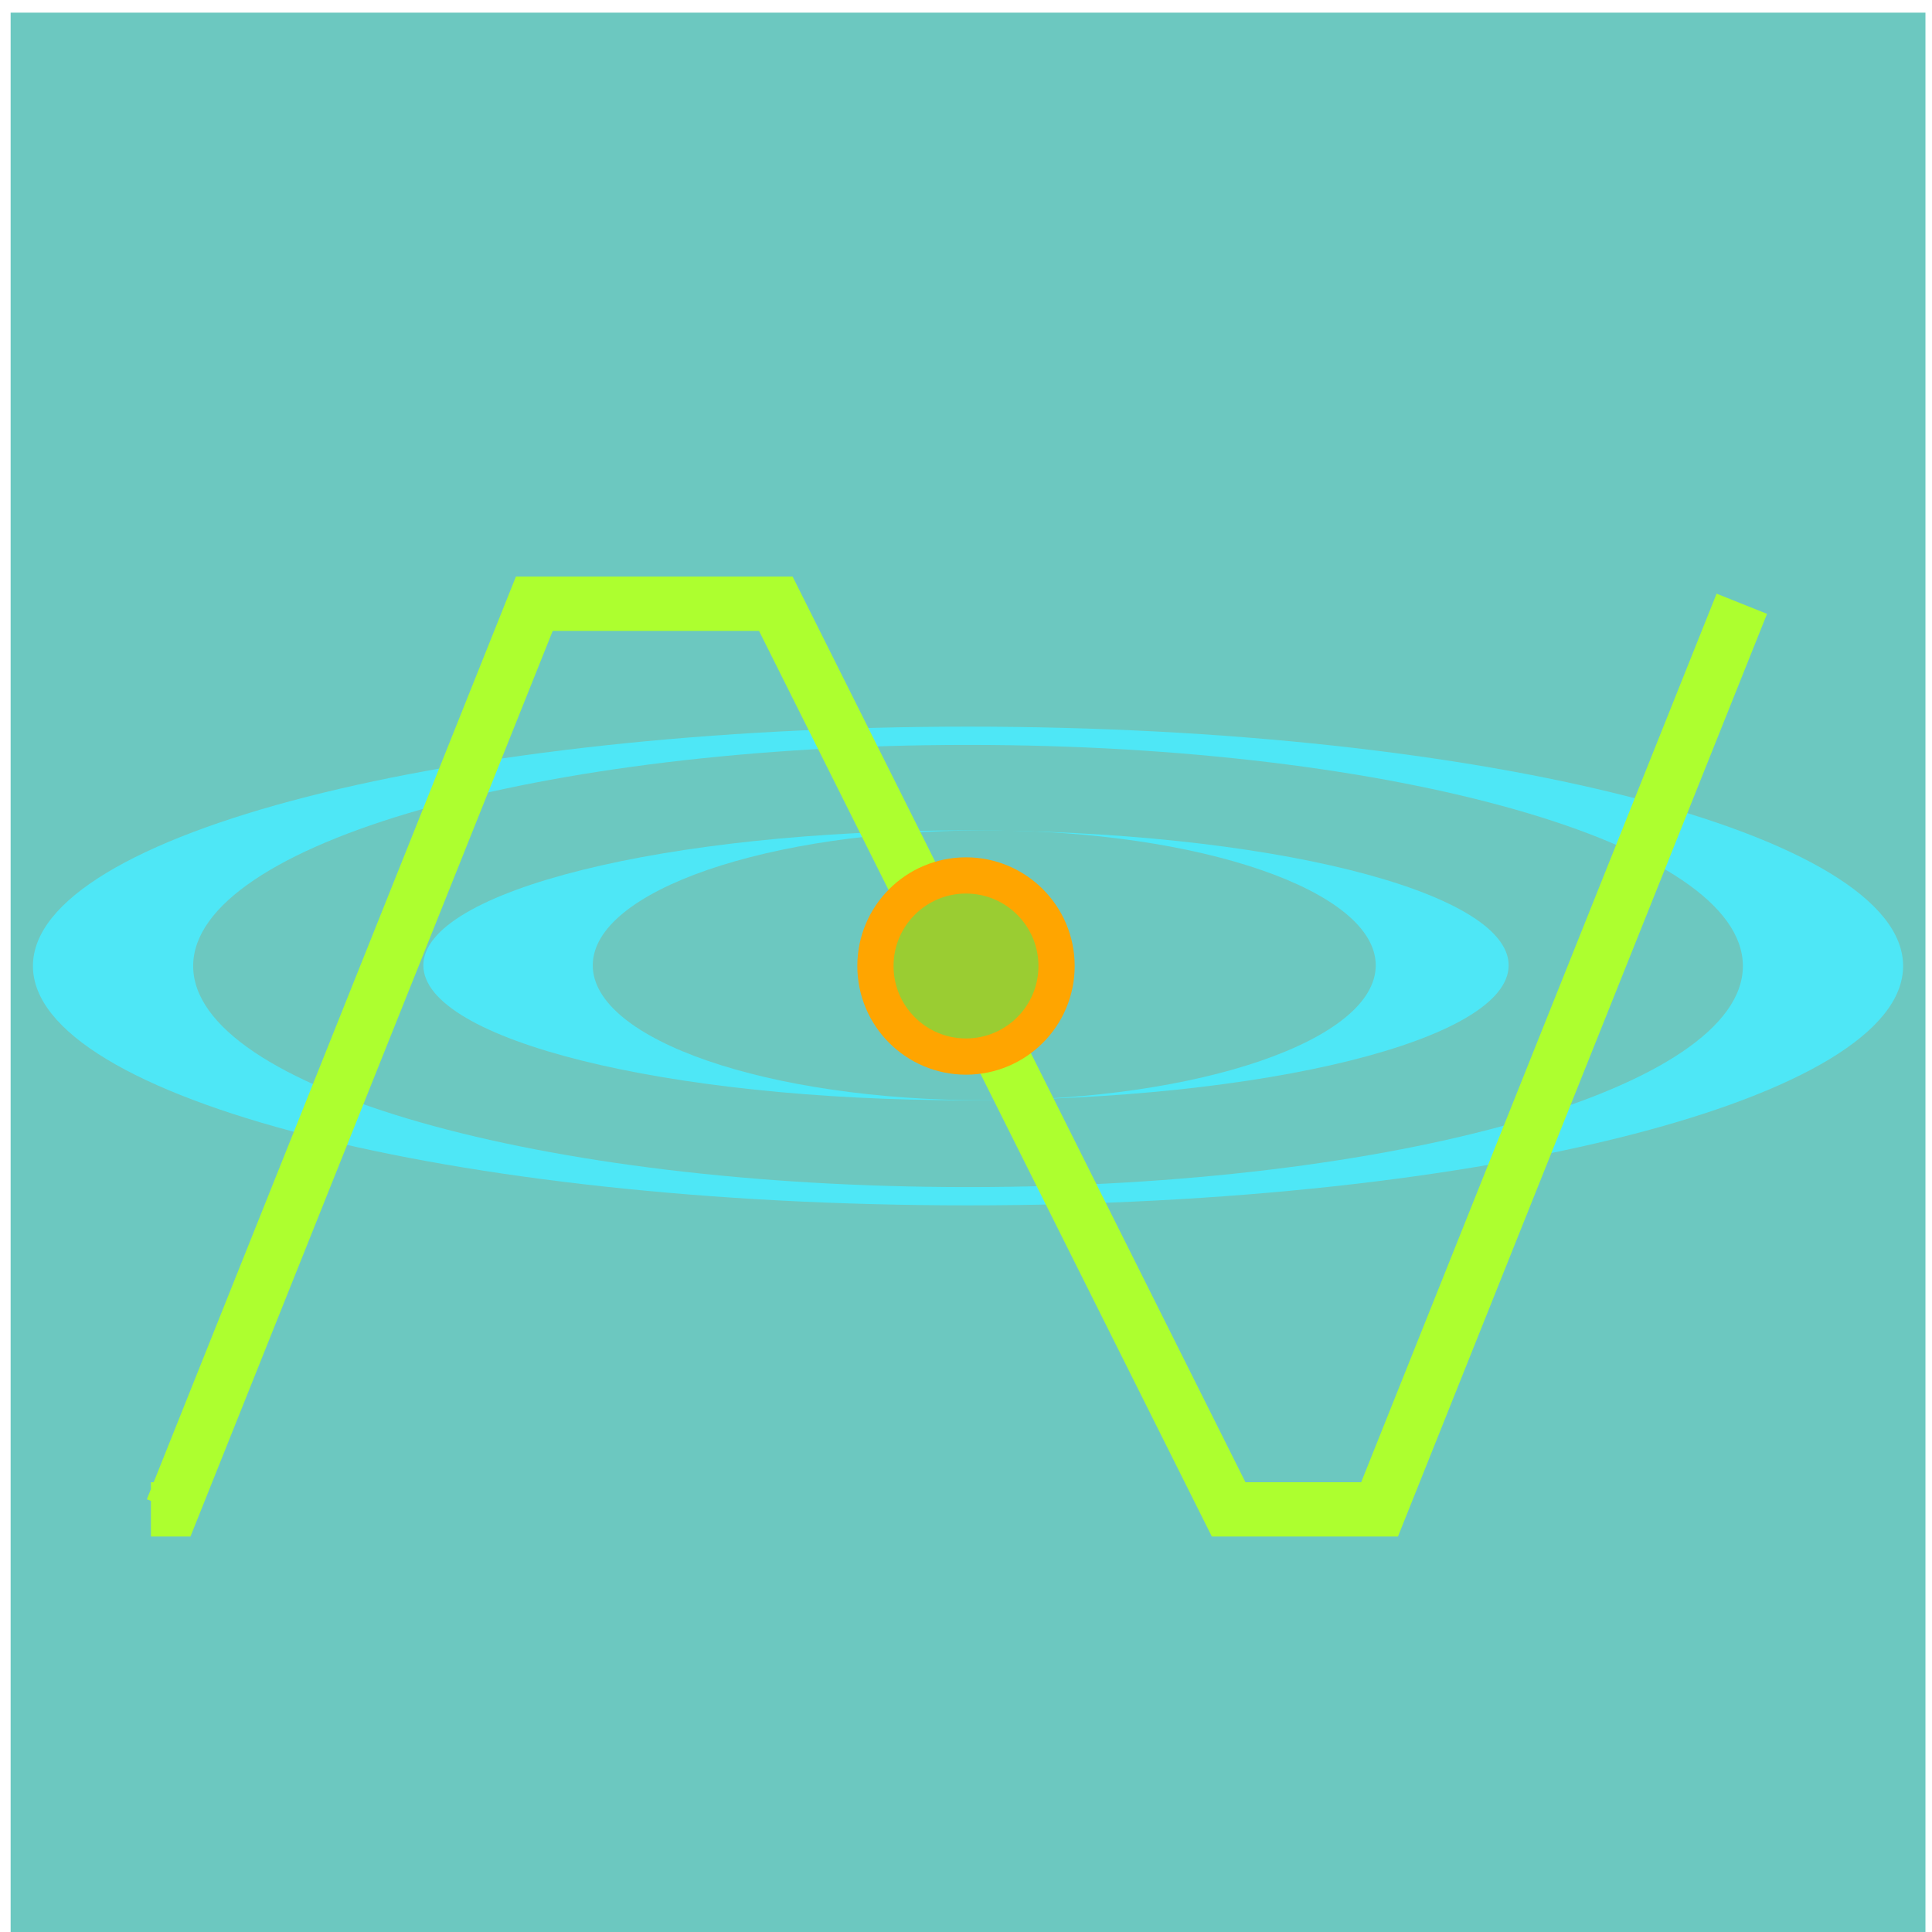
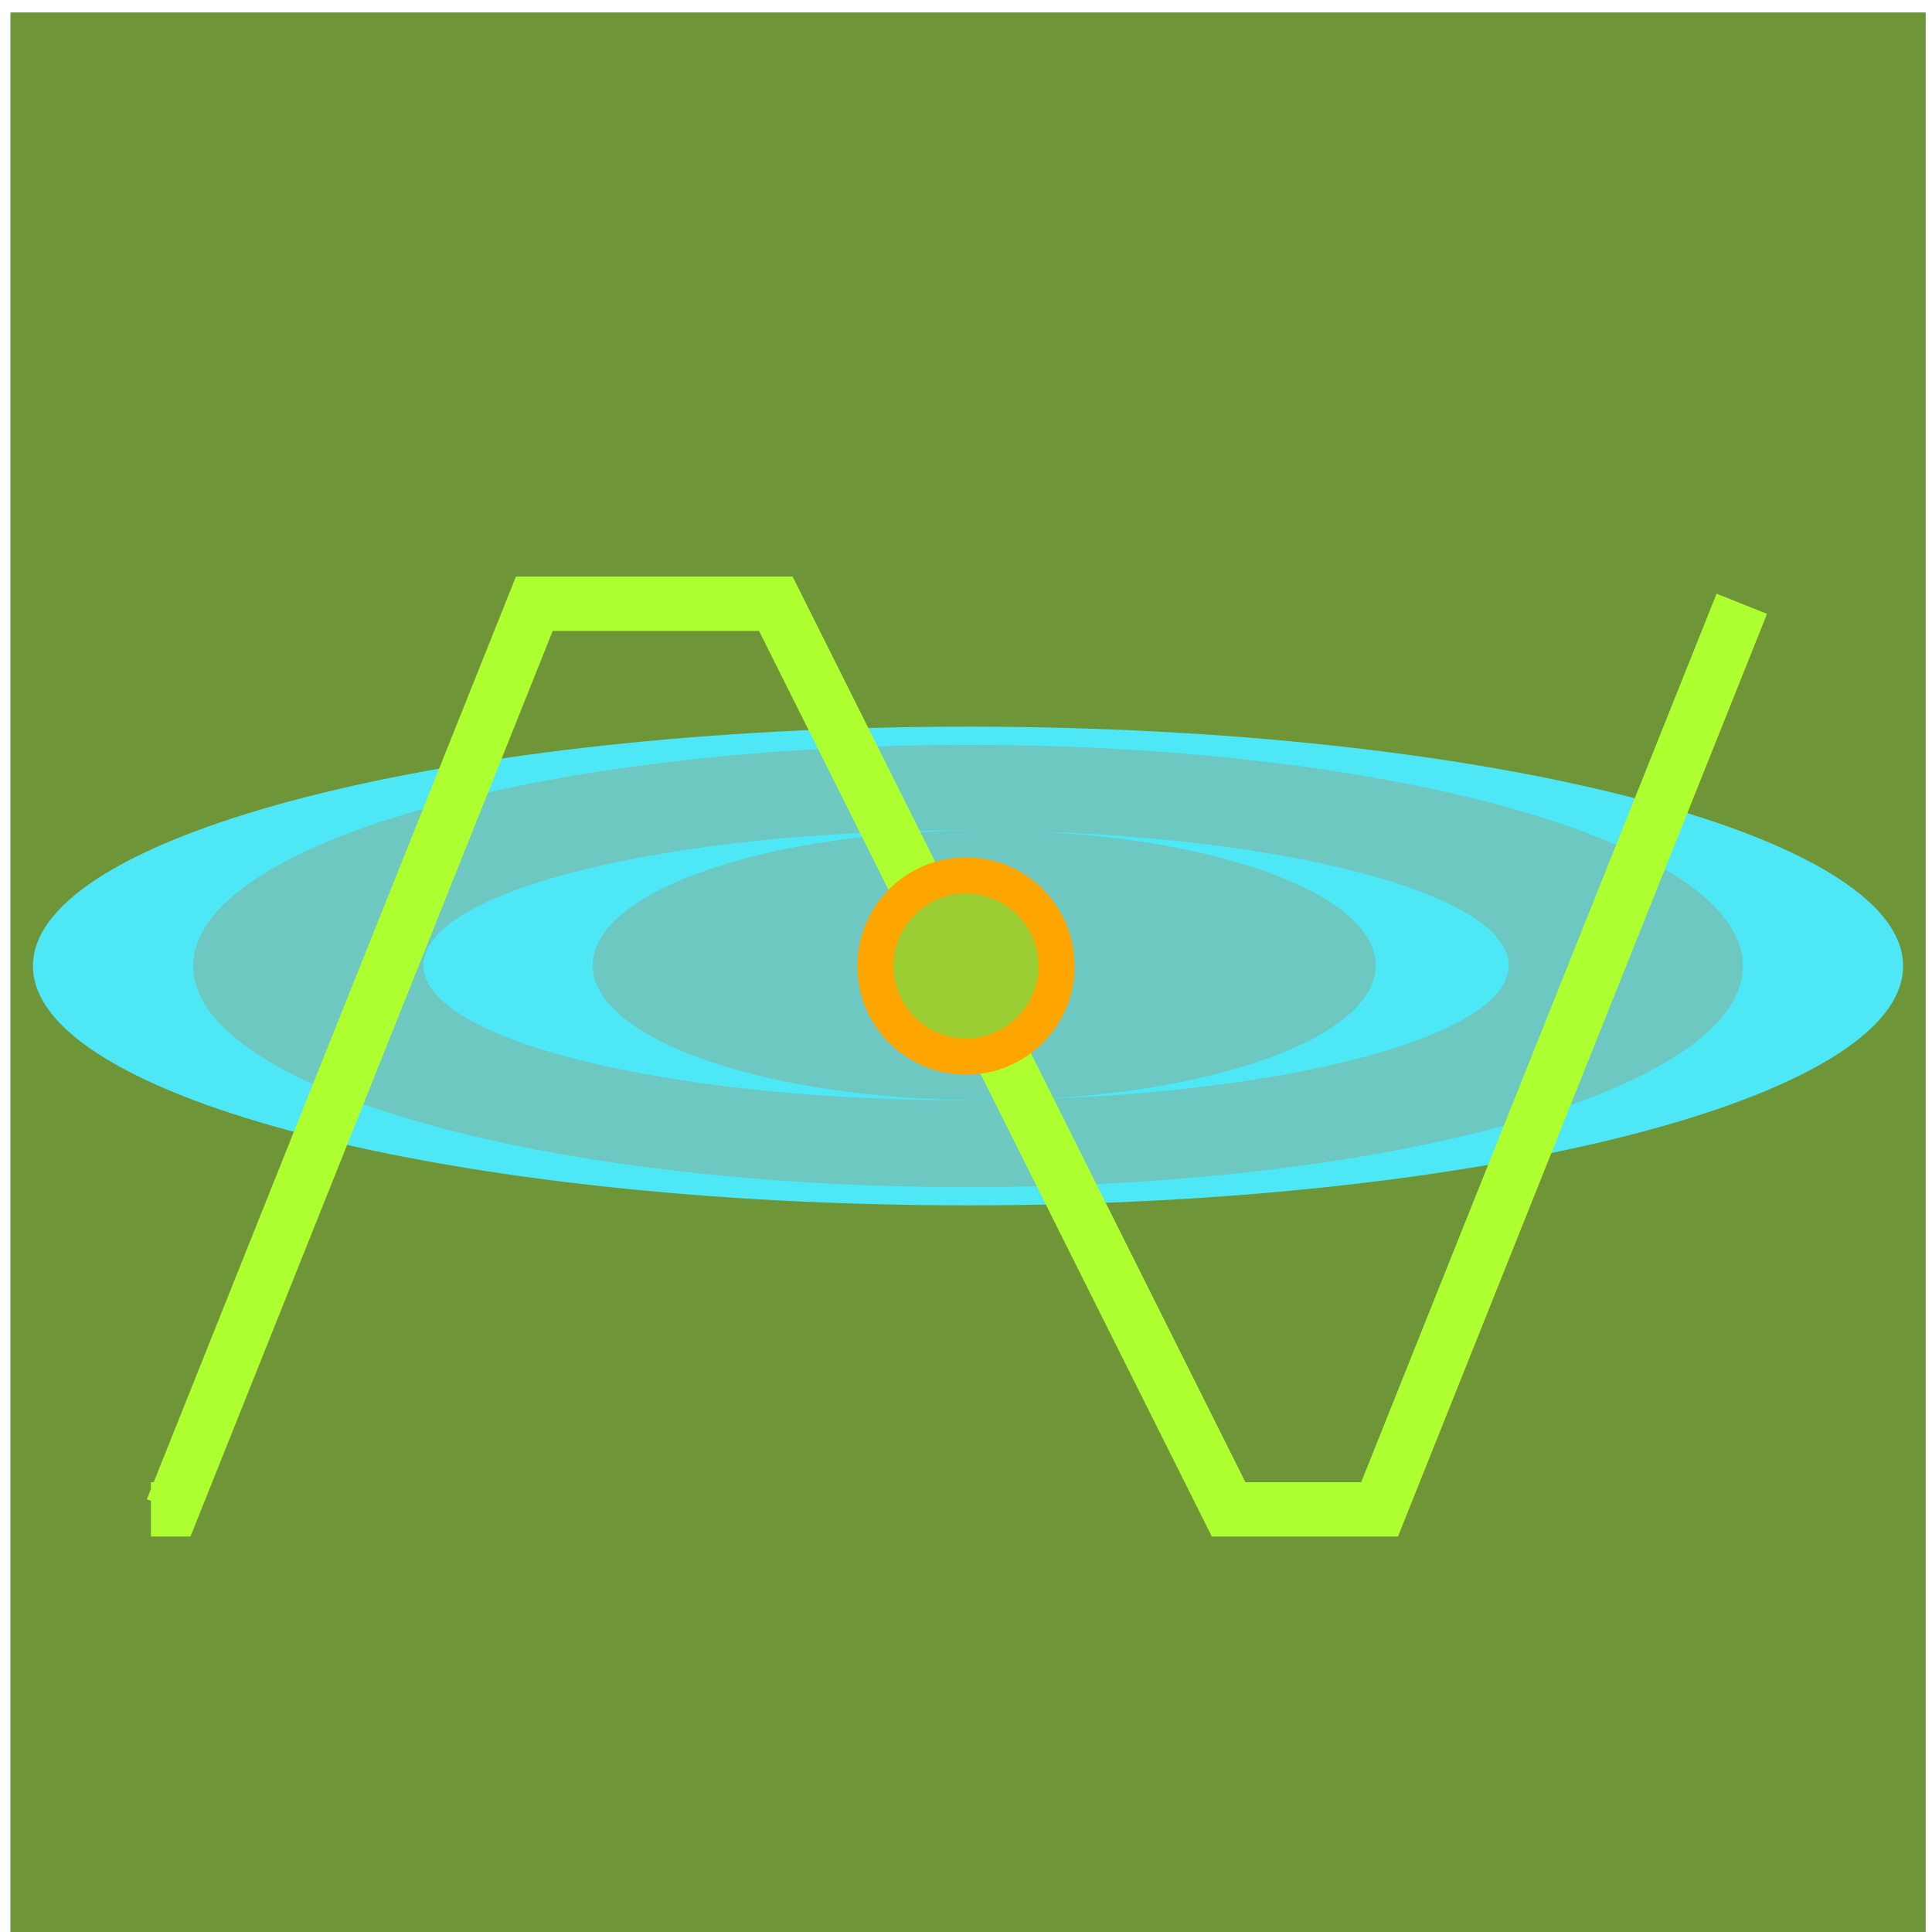
<svg xmlns="http://www.w3.org/2000/svg" xmlns:xlink="http://www.w3.org/1999/xlink" version="1.1" preserveAspectRatio="xMidYMid meet" viewBox="0 0 640 640" width="192" height="192">
  <defs>
    <path d="M3.52 4.19L637.83 4.19L637.83 640L3.52 640L3.52 4.19Z" id="c4zXedqAv"> </path>
    <path d="M630.43 320C630.43 363.76 491.63 399.29 320.67 399.29C149.71 399.29 10.91 363.76 10.91 320C10.91 276.24 149.71 240.71 320.67 240.71C491.63 240.71 630.43 276.24 630.43 320Z" id="apWv0N91X"> </path>
    <path d="M577.35 320C577.35 360.42 462.34 393.24 320.67 393.24C179.01 393.24 63.99 360.42 63.99 320C63.99 279.58 179.01 246.76 320.67 246.76C462.34 246.76 577.35 279.58 577.35 320Z" id="a3inw62aVk"> </path>
    <path d="M499.76 319.78C499.76 344.45 419.21 364.48 320 364.48C220.79 364.48 140.24 344.45 140.24 319.78C140.24 295.1 220.79 275.07 320 275.07C419.21 275.07 499.76 295.1 499.76 319.78Z" id="aTi0XOfuP"> </path>
    <path d="M455.73 319.78C455.73 344.45 397.62 364.48 326.05 364.48C254.47 364.48 196.36 344.45 196.36 319.78C196.36 295.1 254.47 275.07 326.05 275.07C397.62 275.07 455.73 295.1 455.73 319.78Z" id="c4yE4I9No"> </path>
  </defs>
  <g>
    <use xlink:href="#c4zXedqAv" opacity="1" fill="#6cc8c0" fill-opacity="1" />
+     <use xlink:href="#c4zXedqAv" opacity="1" fill="#868863" fill-opacity="1" />
+     <use xlink:href="#c4zXedqAv" opacity="1" fill="#6e9537" fill-opacity="1" />
    <use xlink:href="#apWv0N91X" opacity="1" fill="#4ee7f6" fill-opacity="1" />
    <use xlink:href="#a3inw62aVk" opacity="1" fill="#6cc8c0" fill-opacity="1" />
    <use xlink:href="#aTi0XOfuP" opacity="1" fill="#4ee7f6" fill-opacity="1" />
    <use xlink:href="#c4yE4I9No" opacity="1" fill="#6cc8c0" fill-opacity="1" />
    <path style="                 stroke: greenyellow;                 stroke-width: 18;                 fill: none;                 " d="                 M50 500                  l7 0                 l120 -300                 l80 0                 l150 300                 l50 0                 l120 -300                 " />
    <circle cx="50%" cy="50%" r="30" fill="yellowgreen" stroke="orange" stroke-width="12" />
  </g>
</svg>
